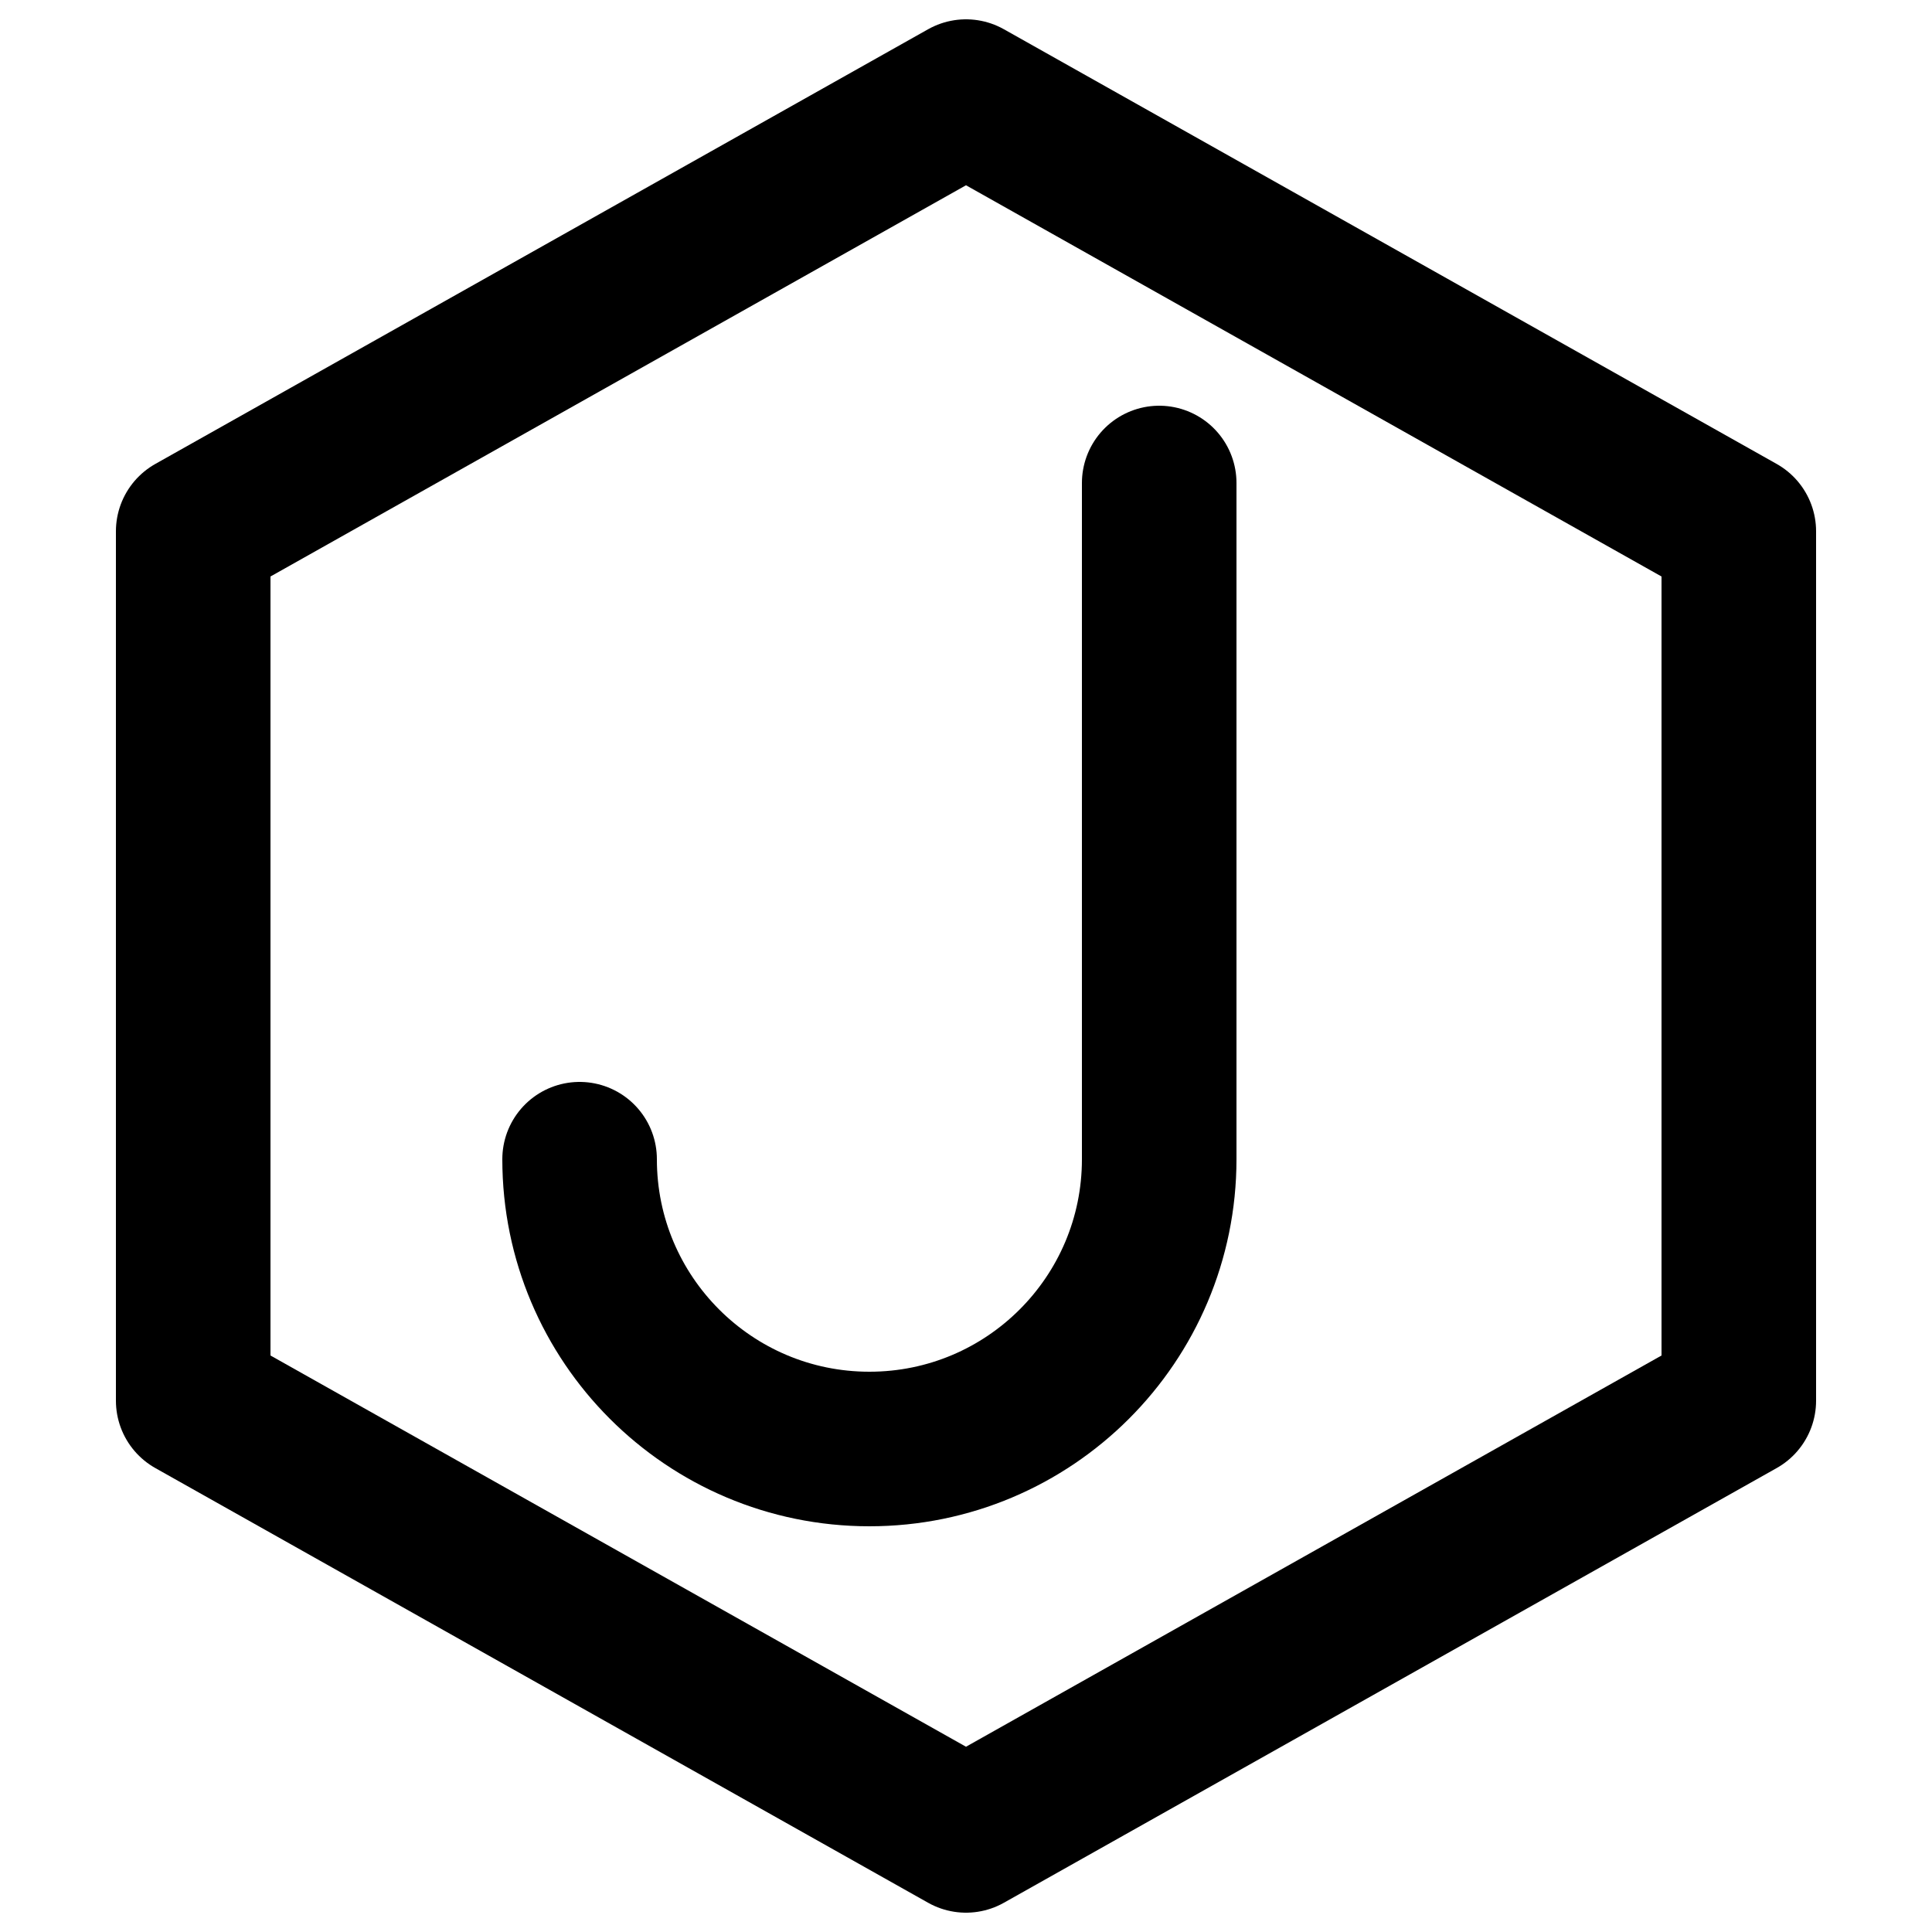
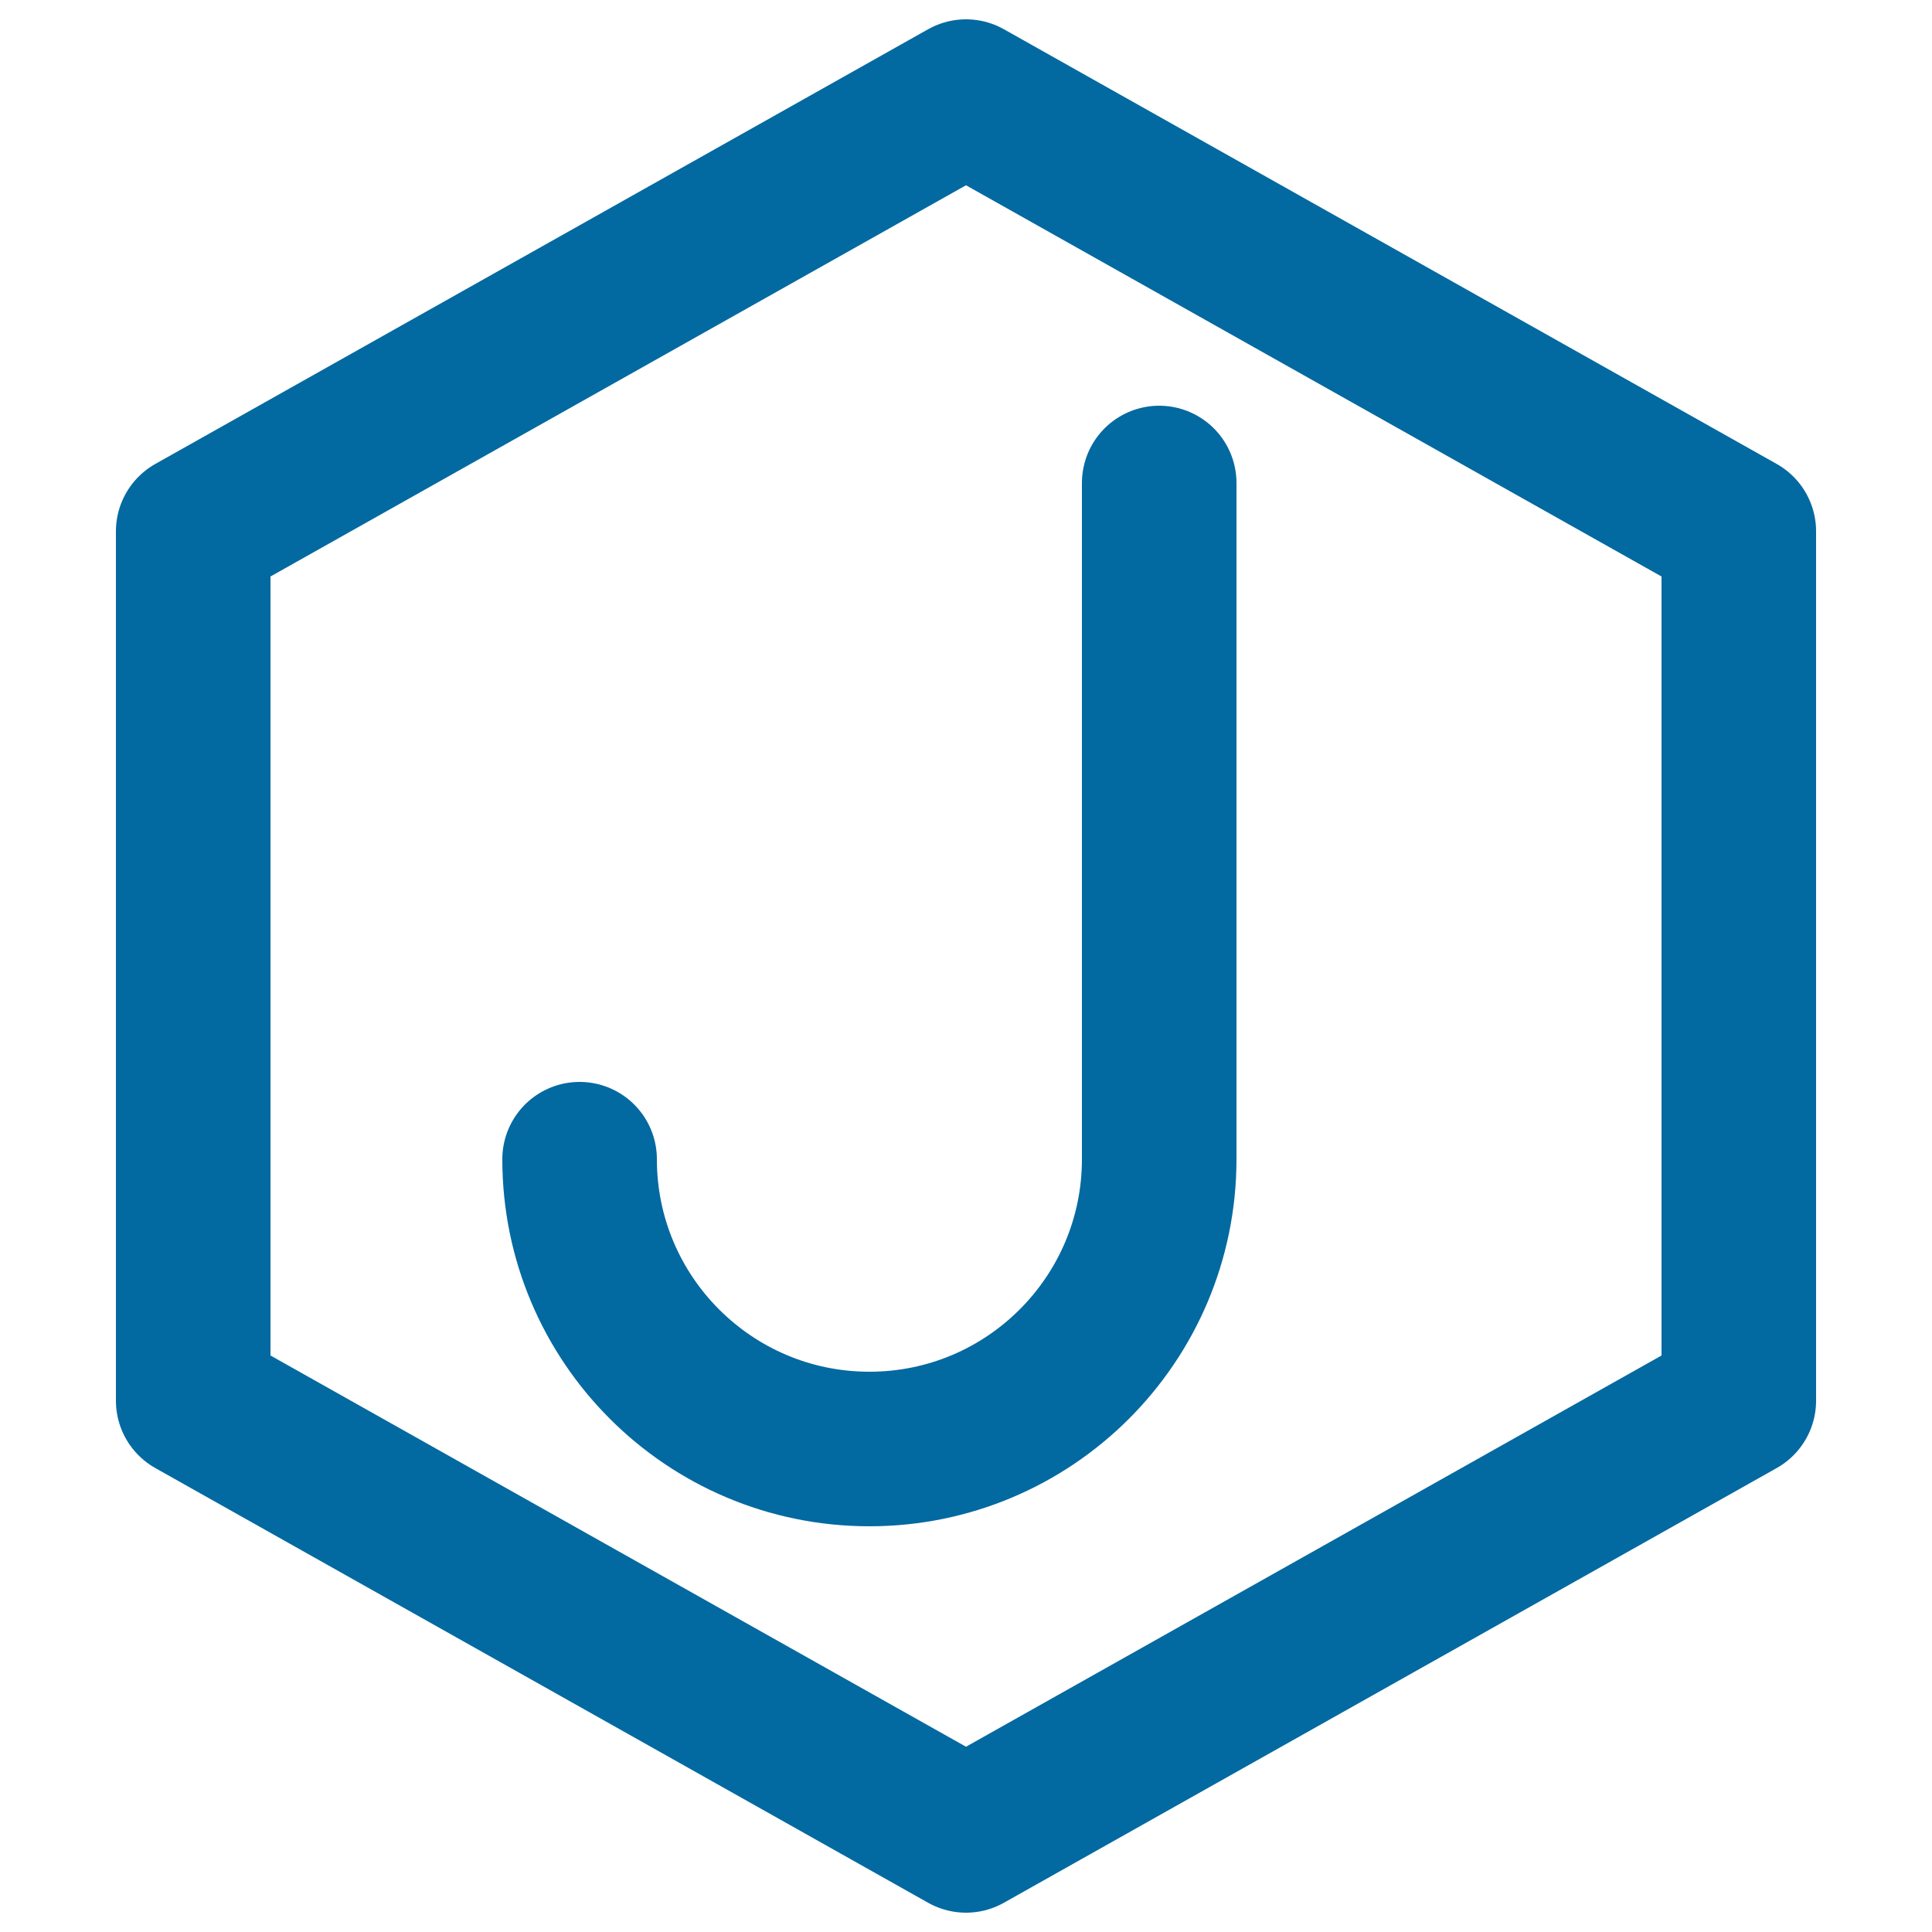
<svg xmlns="http://www.w3.org/2000/svg" width="100" height="100" viewBox="0 0 100 100" fill="none">
-   <polygon points="50,5 90,27.5 90,72.5 50,95 10,72.5 10,27.5" fill="none" stroke="currentColor" stroke-width="8" stroke-linejoin="round" />
-   <path d="M60 25 V60 a15 15 0 1 1 -30 0" fill="none" stroke="currentColor" stroke-width="8" stroke-linecap="round" stroke-linejoin="round" />
+   <style>
+     .stroke {
+       stroke: #0369a1; /* crystal-blue-700 — dark enough for light browser chrome */
+     }
+     @media (prefers-color-scheme: dark) {
+       .stroke {
+         stroke: #38bdf8; /* crystal-blue-400 — bright enough for dark browser chrome */
+       }
+     }
+   </style>
+   <polygon class="stroke" points="50,5 90,27.5 90,72.5 50,95 10,72.5 10,27.5" fill="none" stroke-width="8" stroke-linejoin="round" />
+   <path class="stroke" d="M60 25 V60 a15 15 0 1 1 -30 0" fill="none" stroke-width="8" stroke-linecap="round" stroke-linejoin="round" />
</svg>
